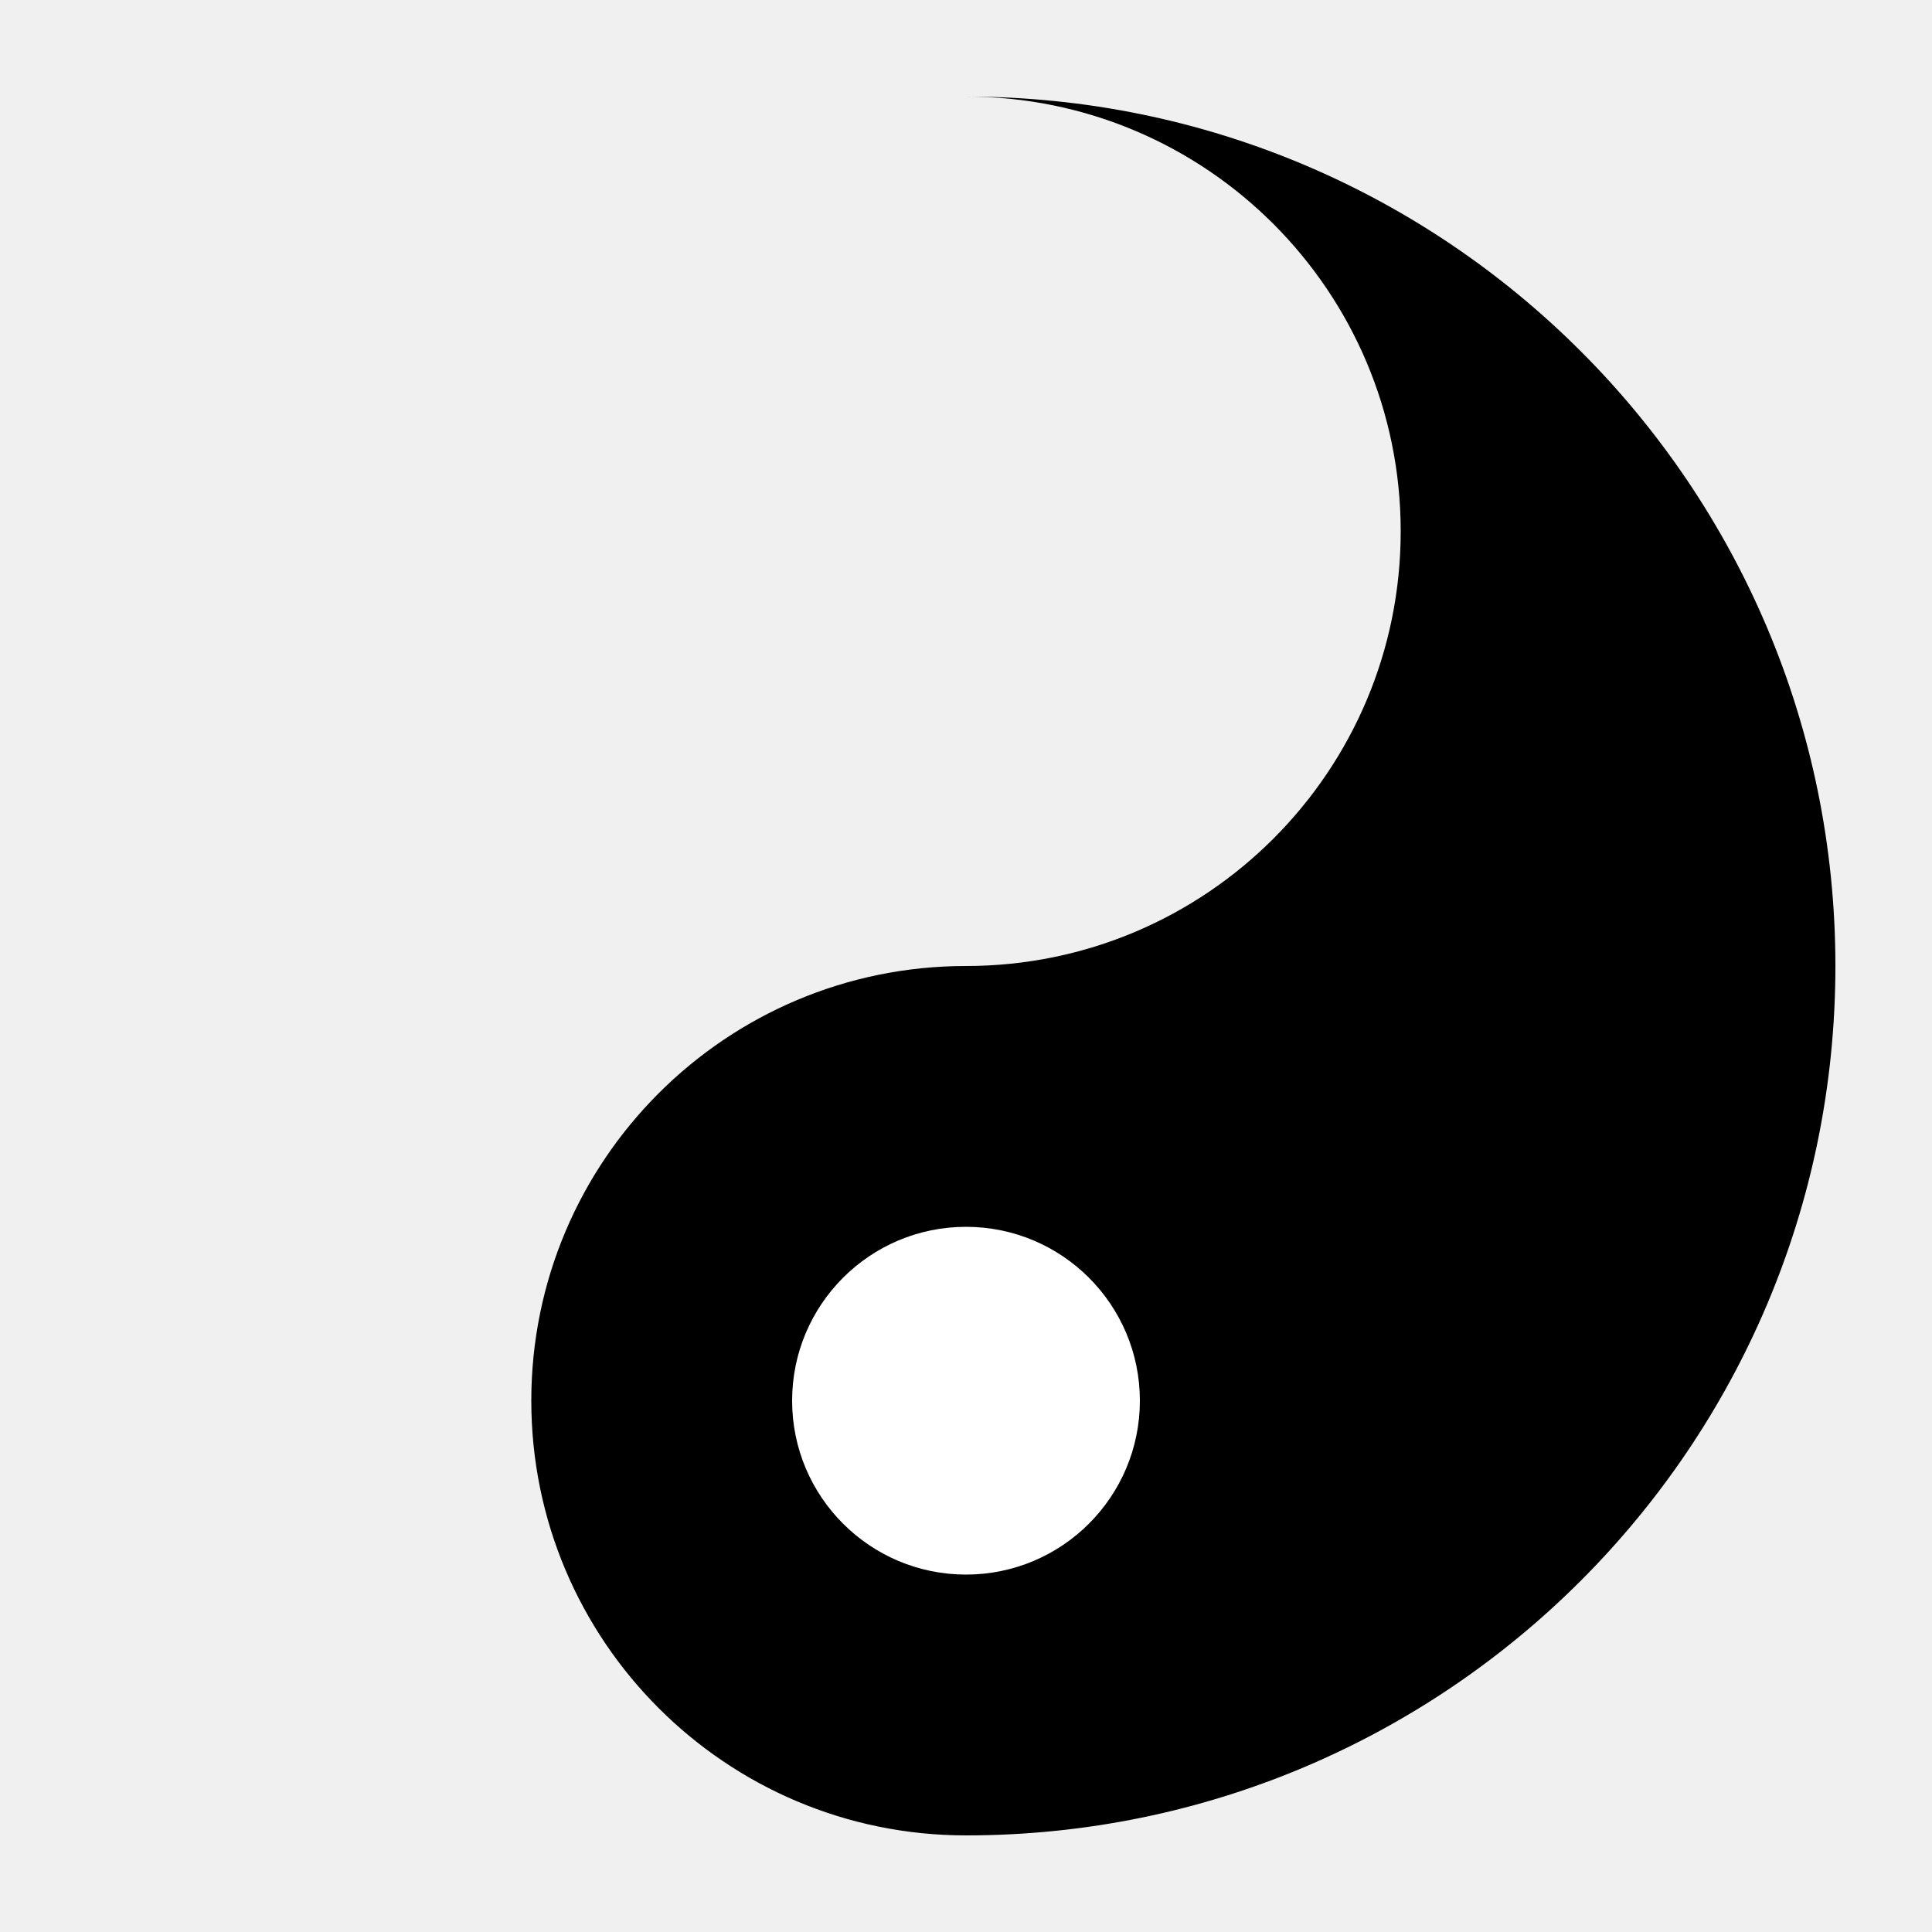
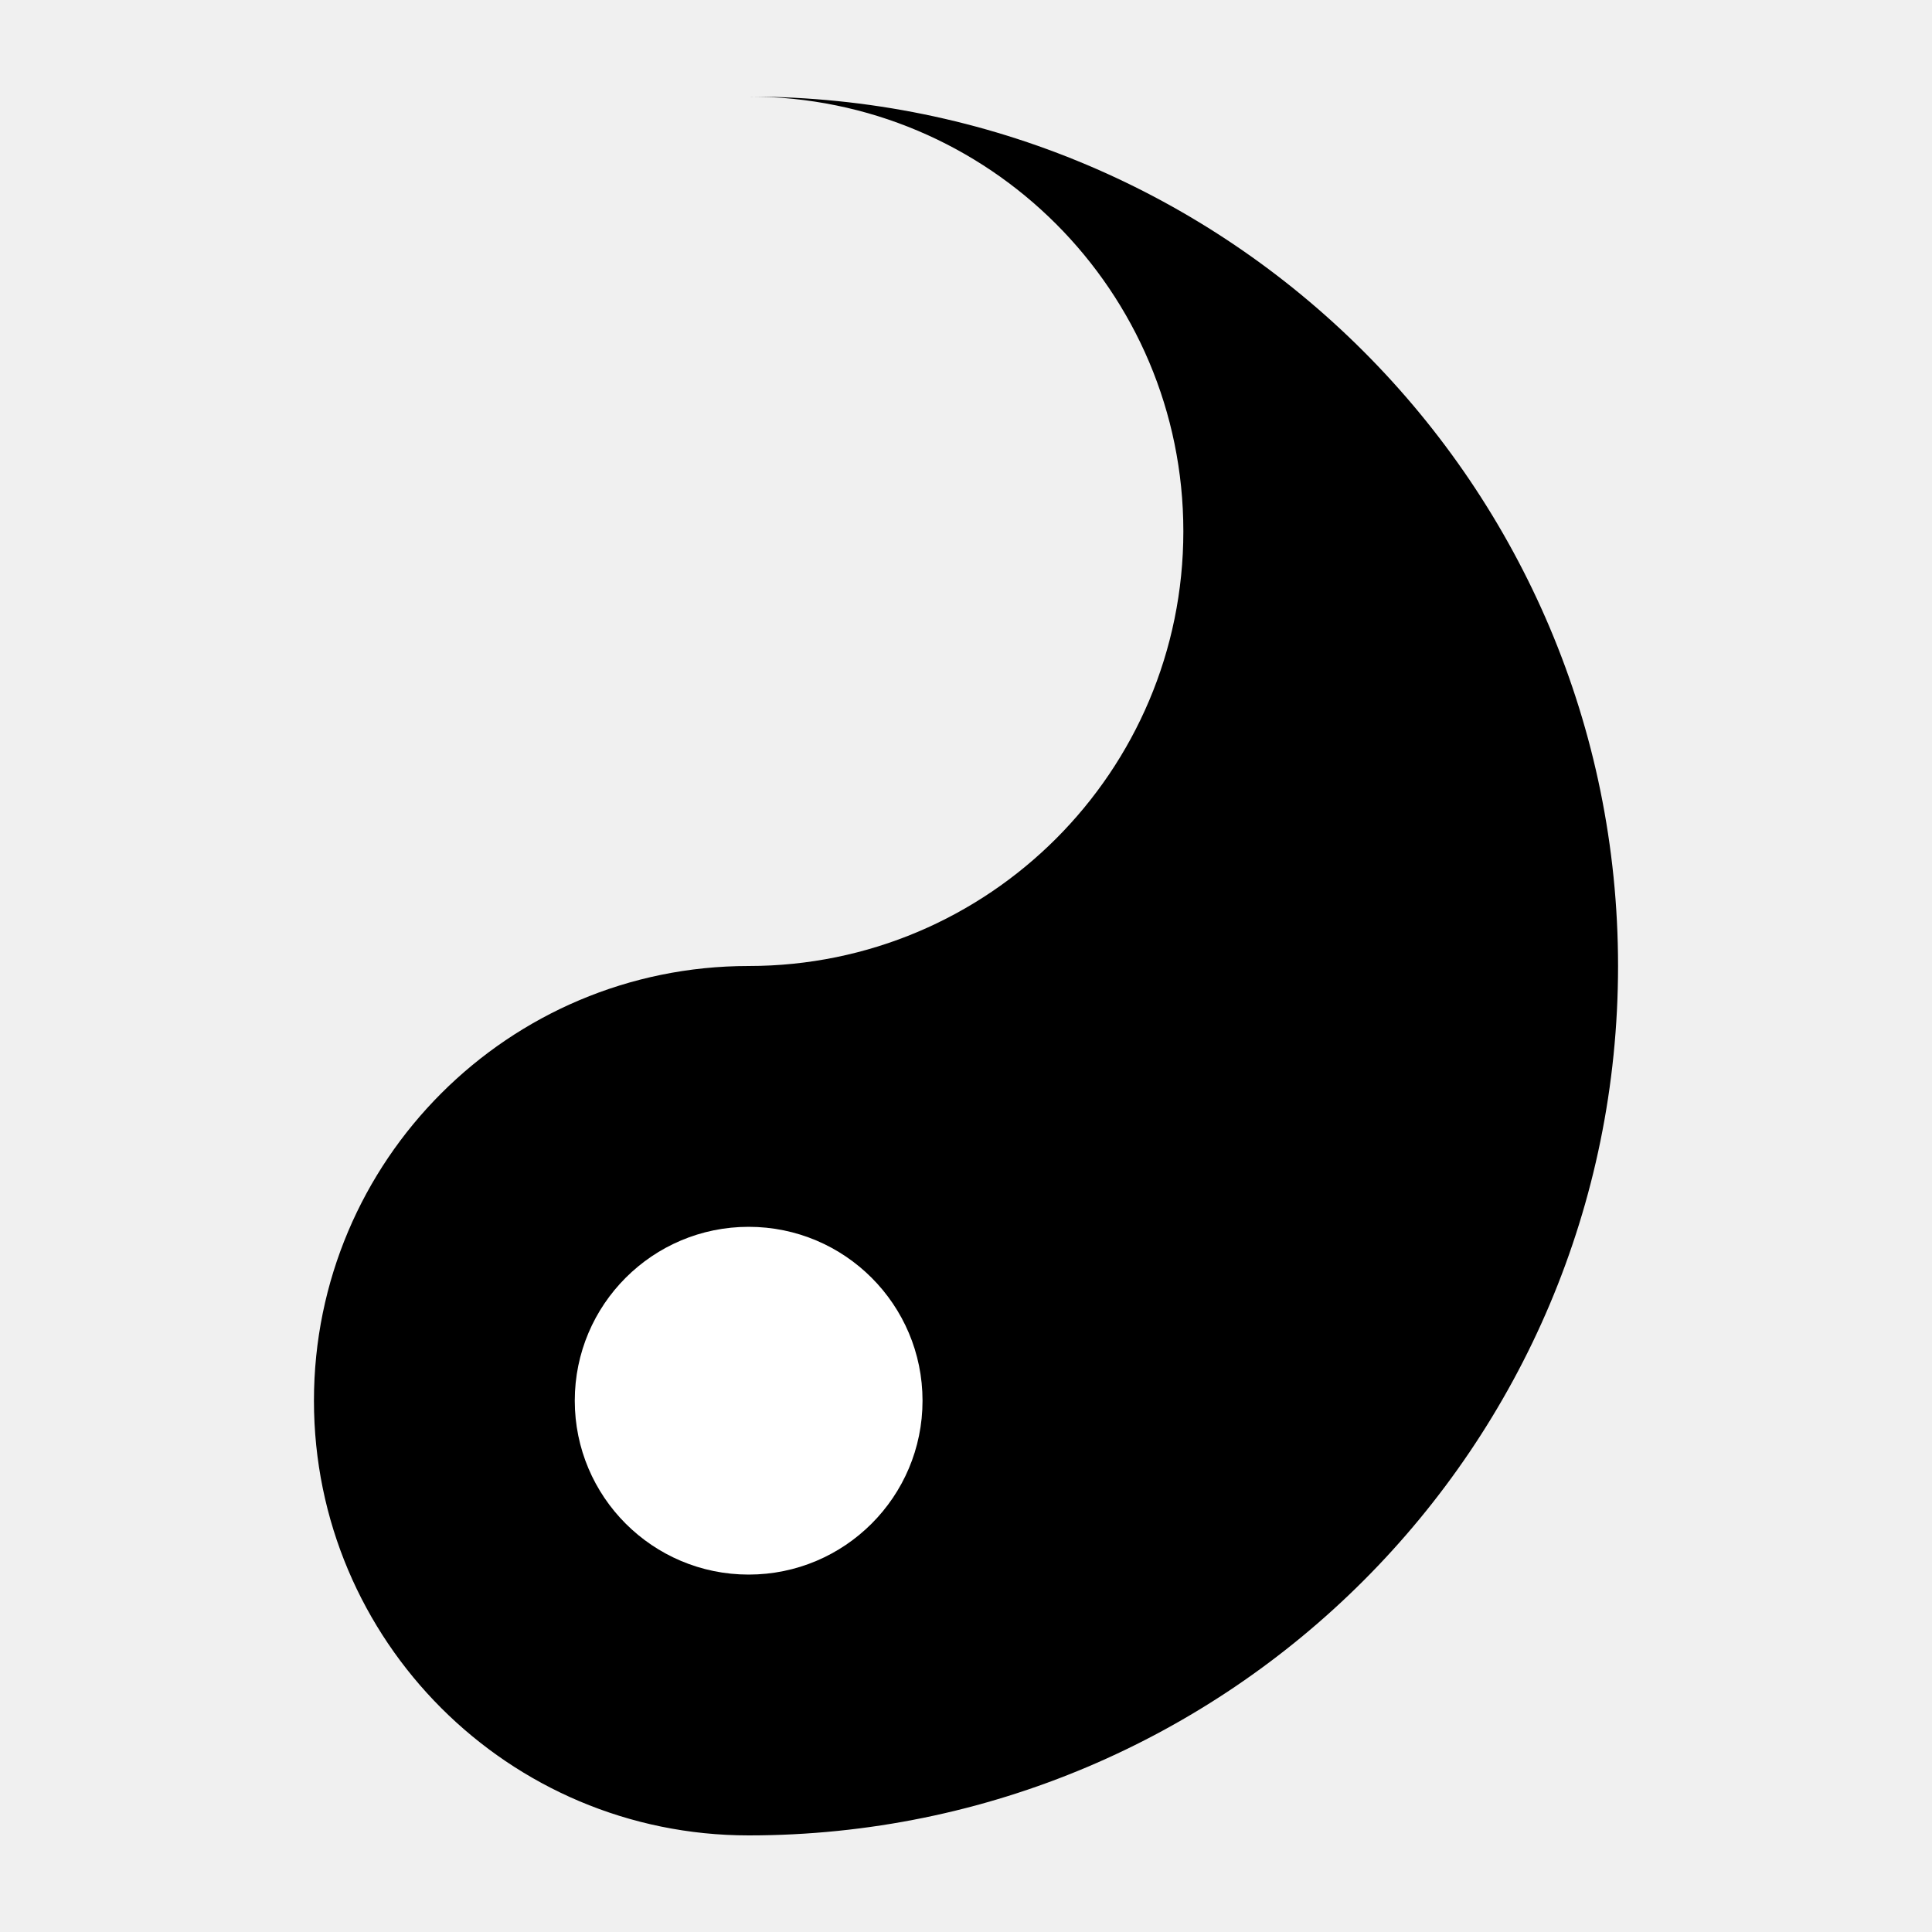
<svg xmlns="http://www.w3.org/2000/svg" viewBox="0 0 100 100">
-   <path d="M50 5 A45 45 0 0 1 50 95 A22.5 22.5 0 0 1 50 50 A22.5 22.5 0 0 0 50 5 Z" fill="currentColor" />
-   <circle cx="50" cy="72.5" r="9" fill="white" />
+   <g transform="translate(-11.25, 0)">
+     <path d="M50 5 A45 45 0 0 1 50 95 A22.5 22.5 0 0 1 50 50 A22.5 22.5 0 0 0 50 5 Z" fill="currentColor" />
+     <circle cx="50" cy="72.5" r="9" fill="white" />
+   </g>
</svg>
